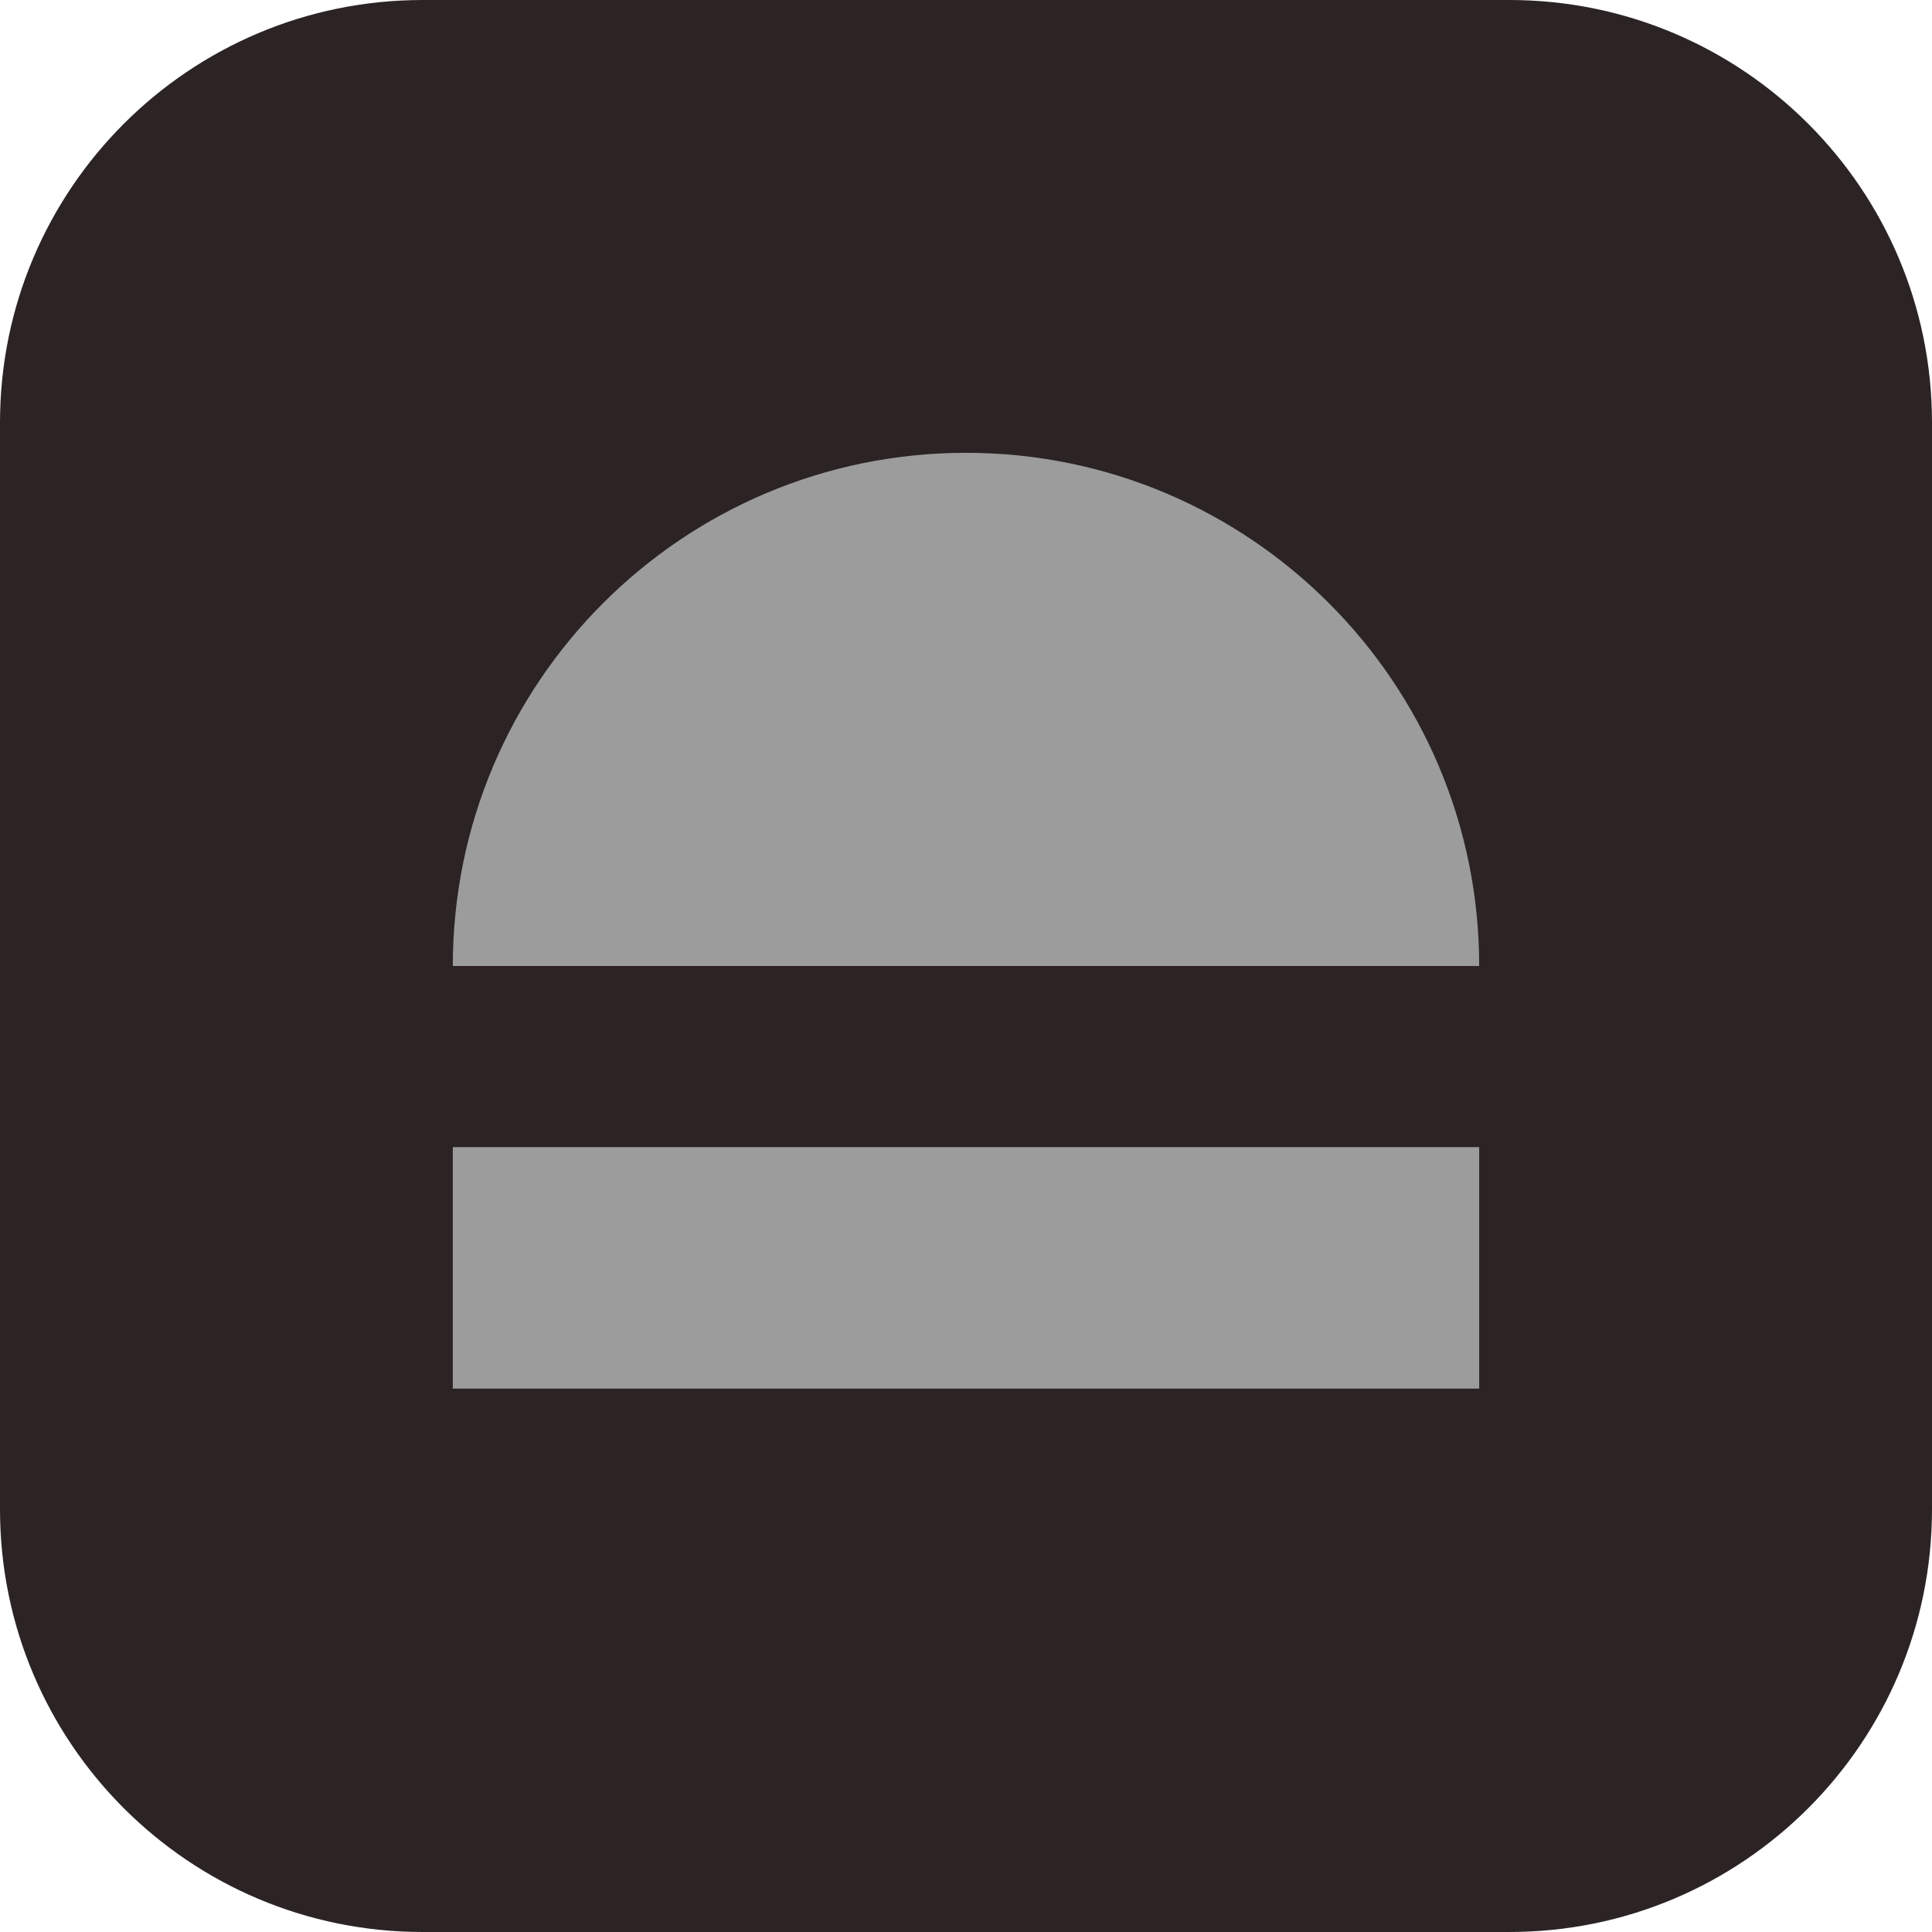
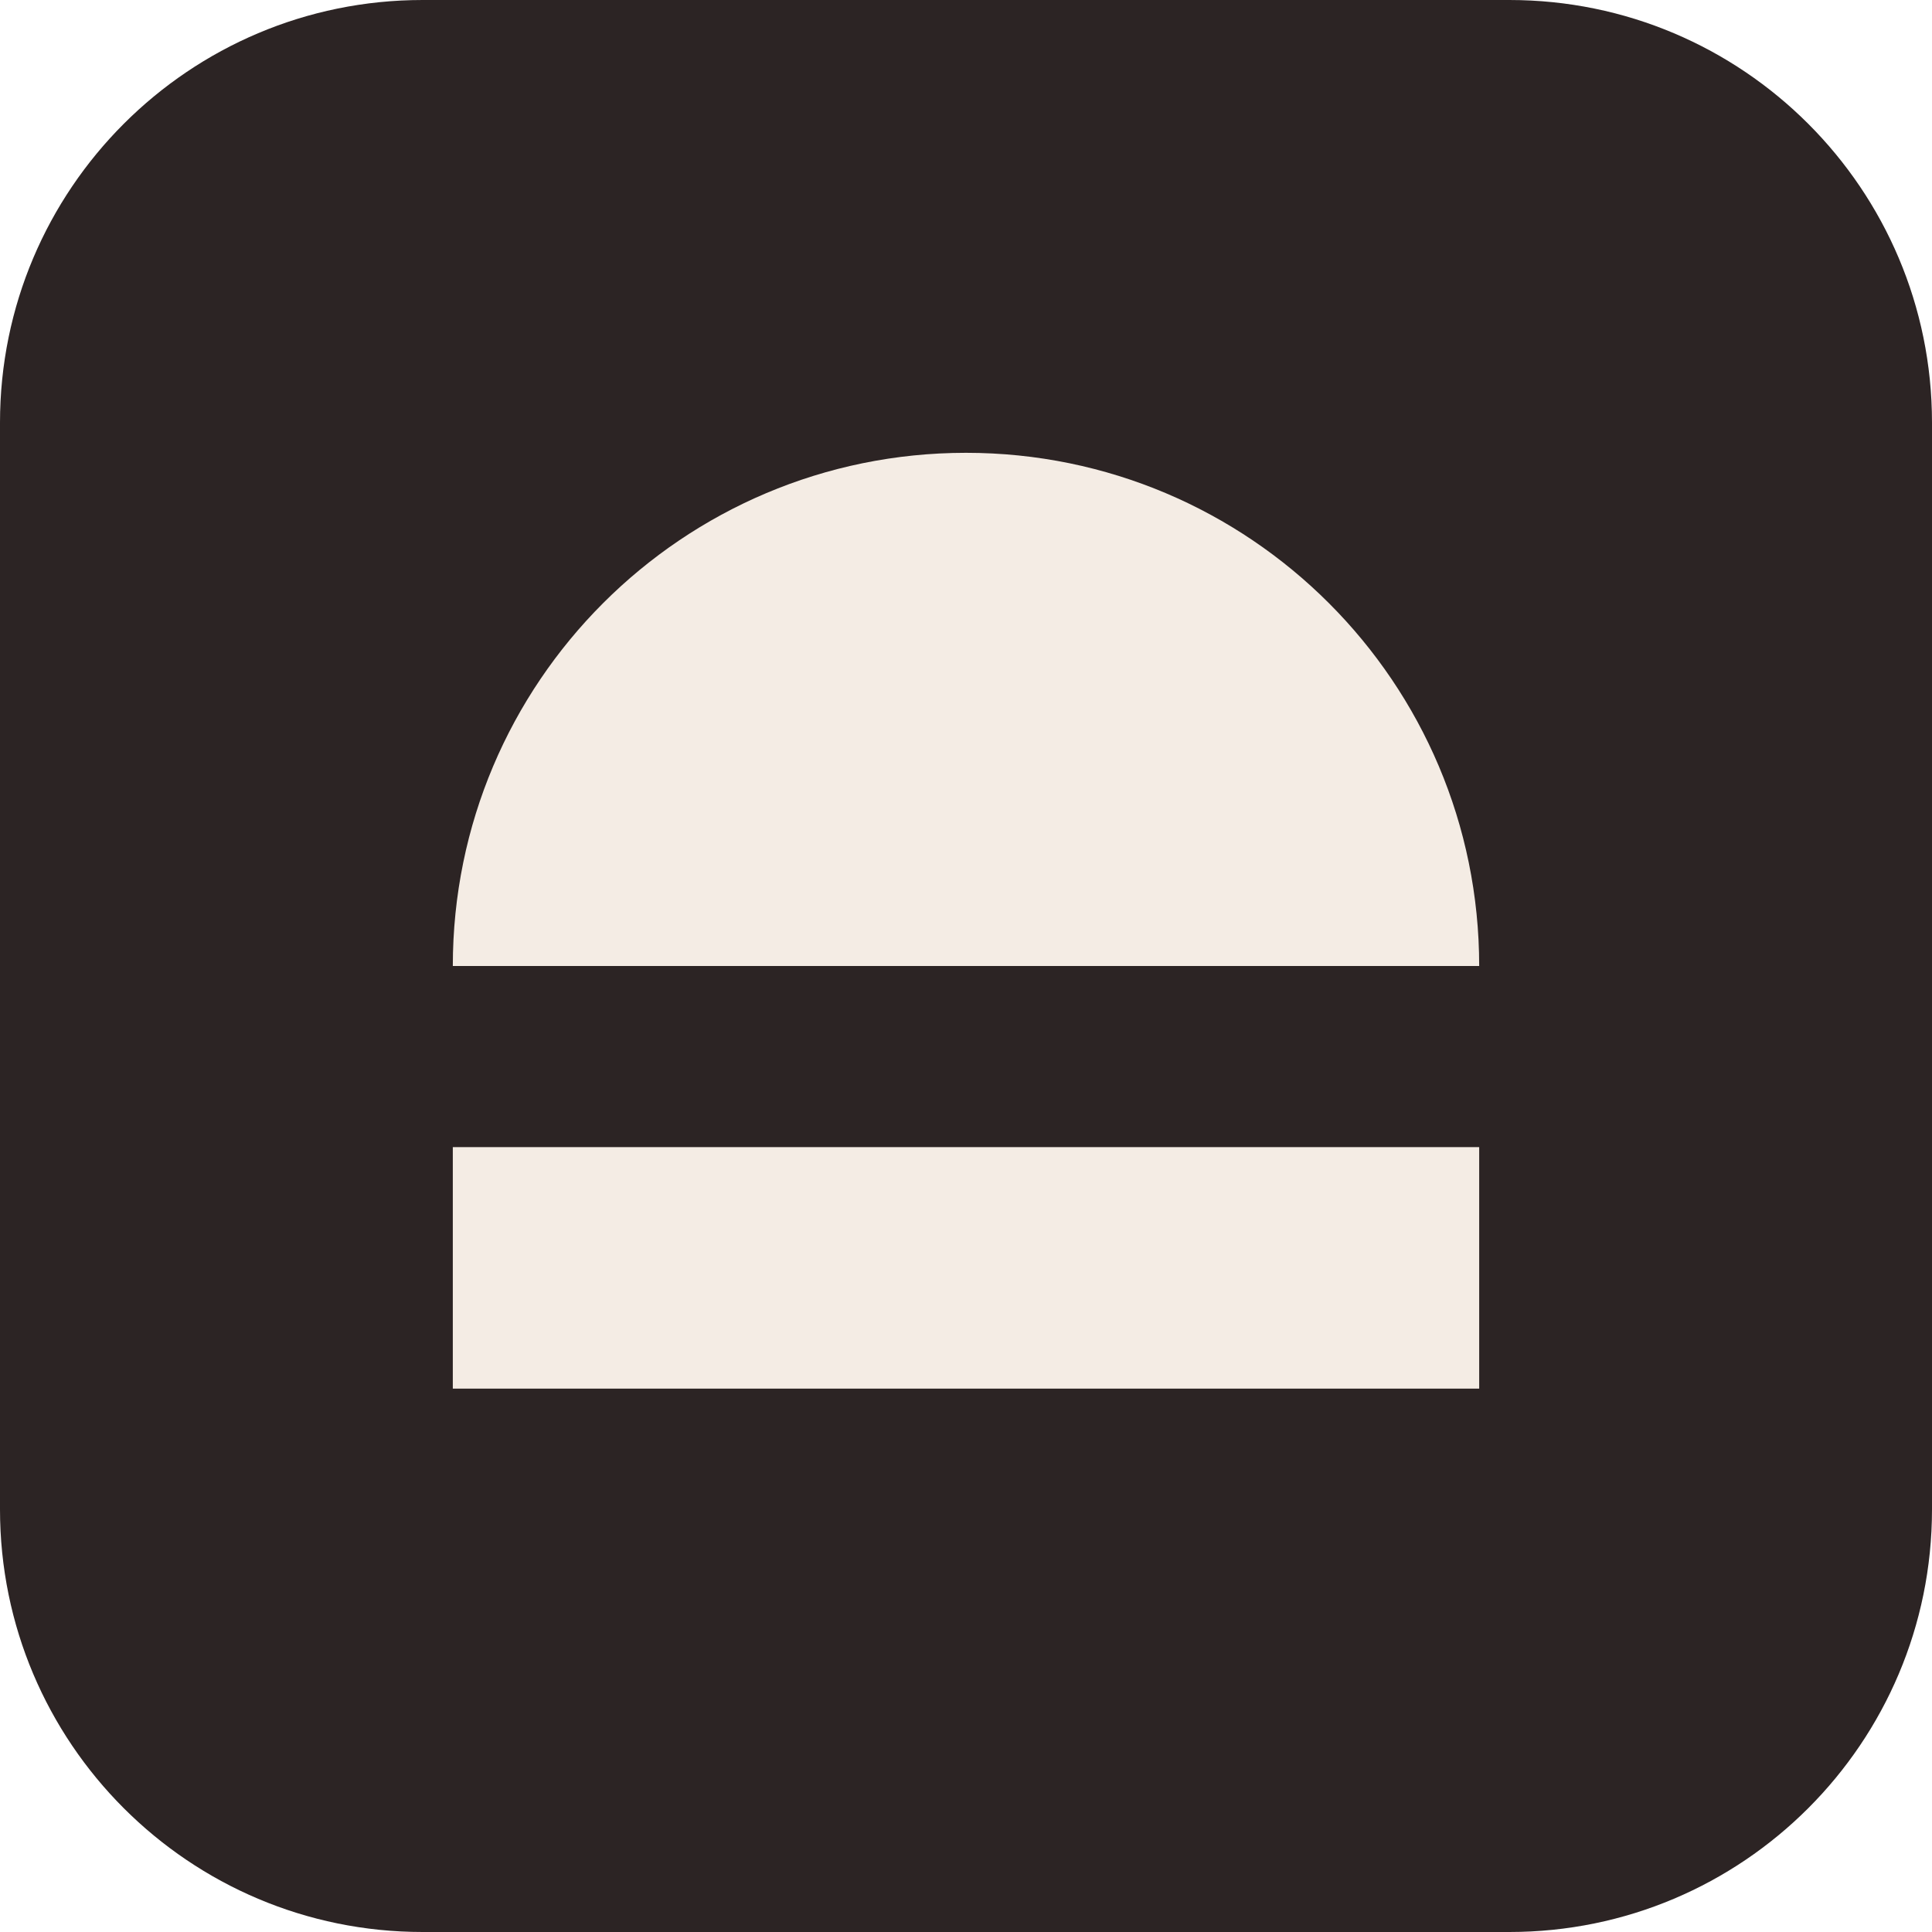
<svg xmlns="http://www.w3.org/2000/svg" viewBox="0 0 64 64">
  <rect width="64" height="64" rx="14" fill="#2C2424" />
-   <path d="M15 32 a17 17 0 0 1 34 0 Z" fill="#9C9C9C" />
-   <rect x="15" y="38" width="34" height="8" fill="#9C9C9C" />
+   <path d="M15 32 a17 17 0 0 1 34 0 Z" fill="#F4ECE4" />
+   <rect x="15" y="38" width="34" height="8" fill="#F4ECE4" />
</svg>
